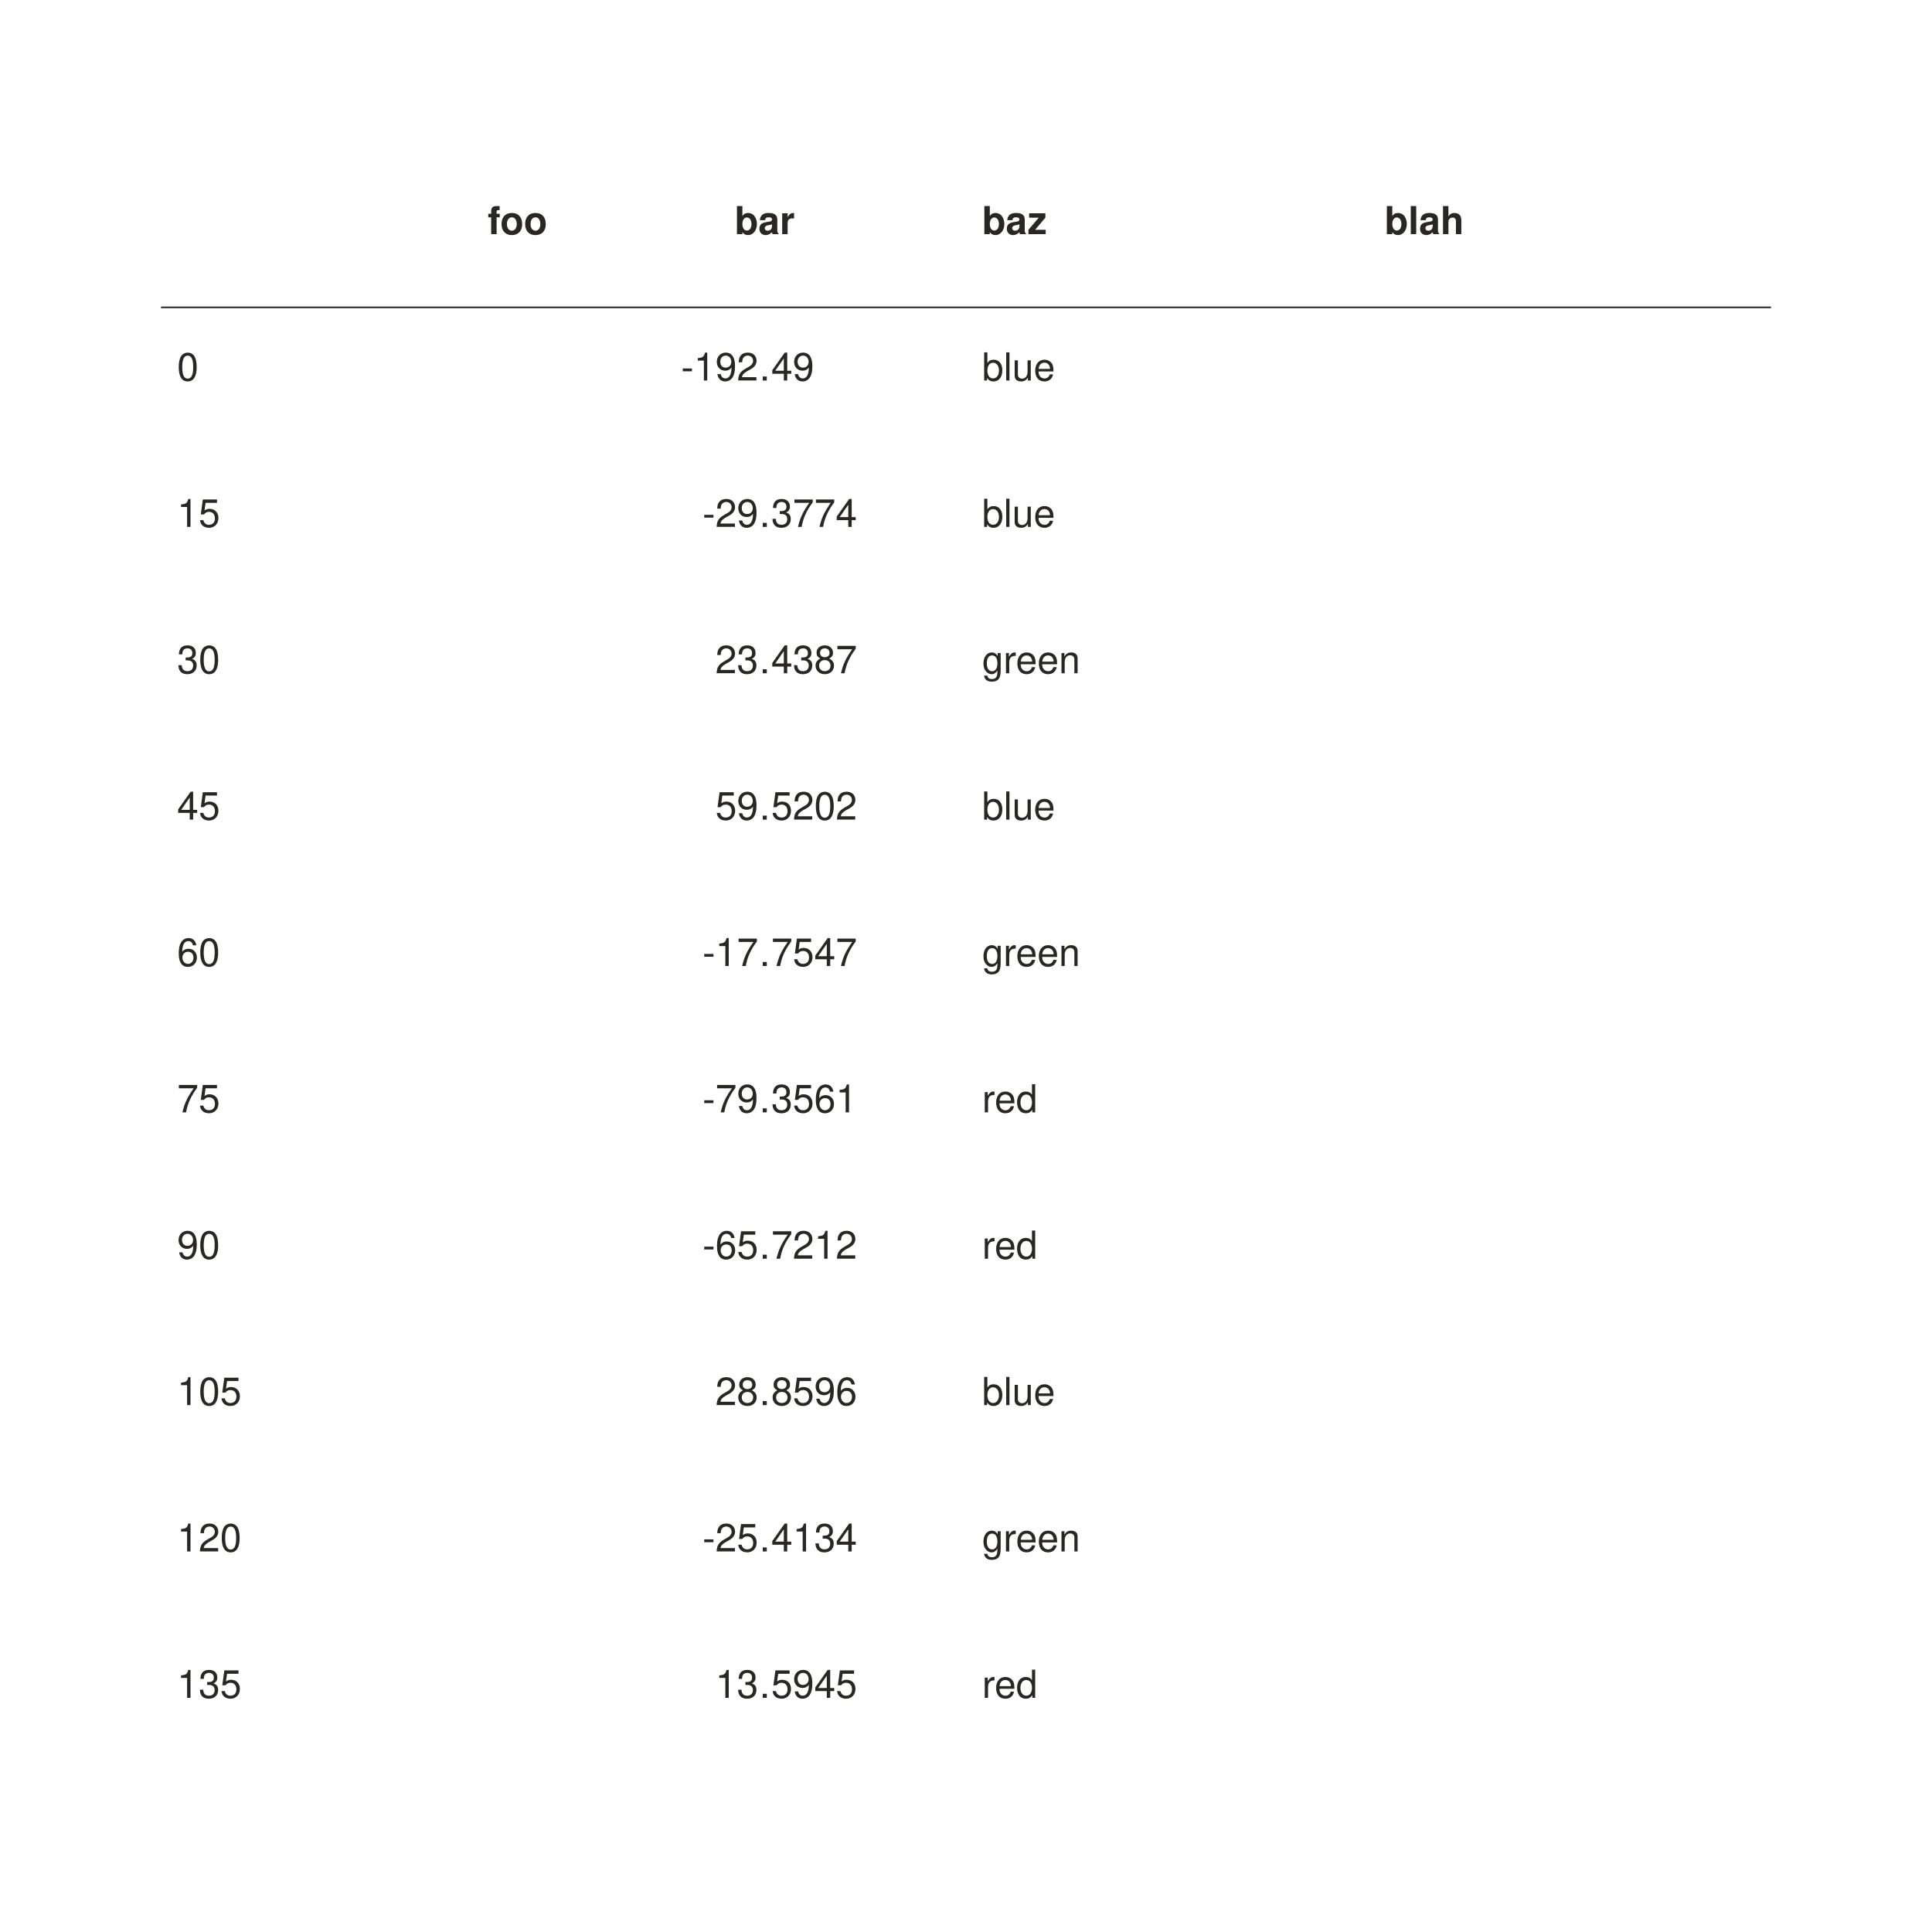
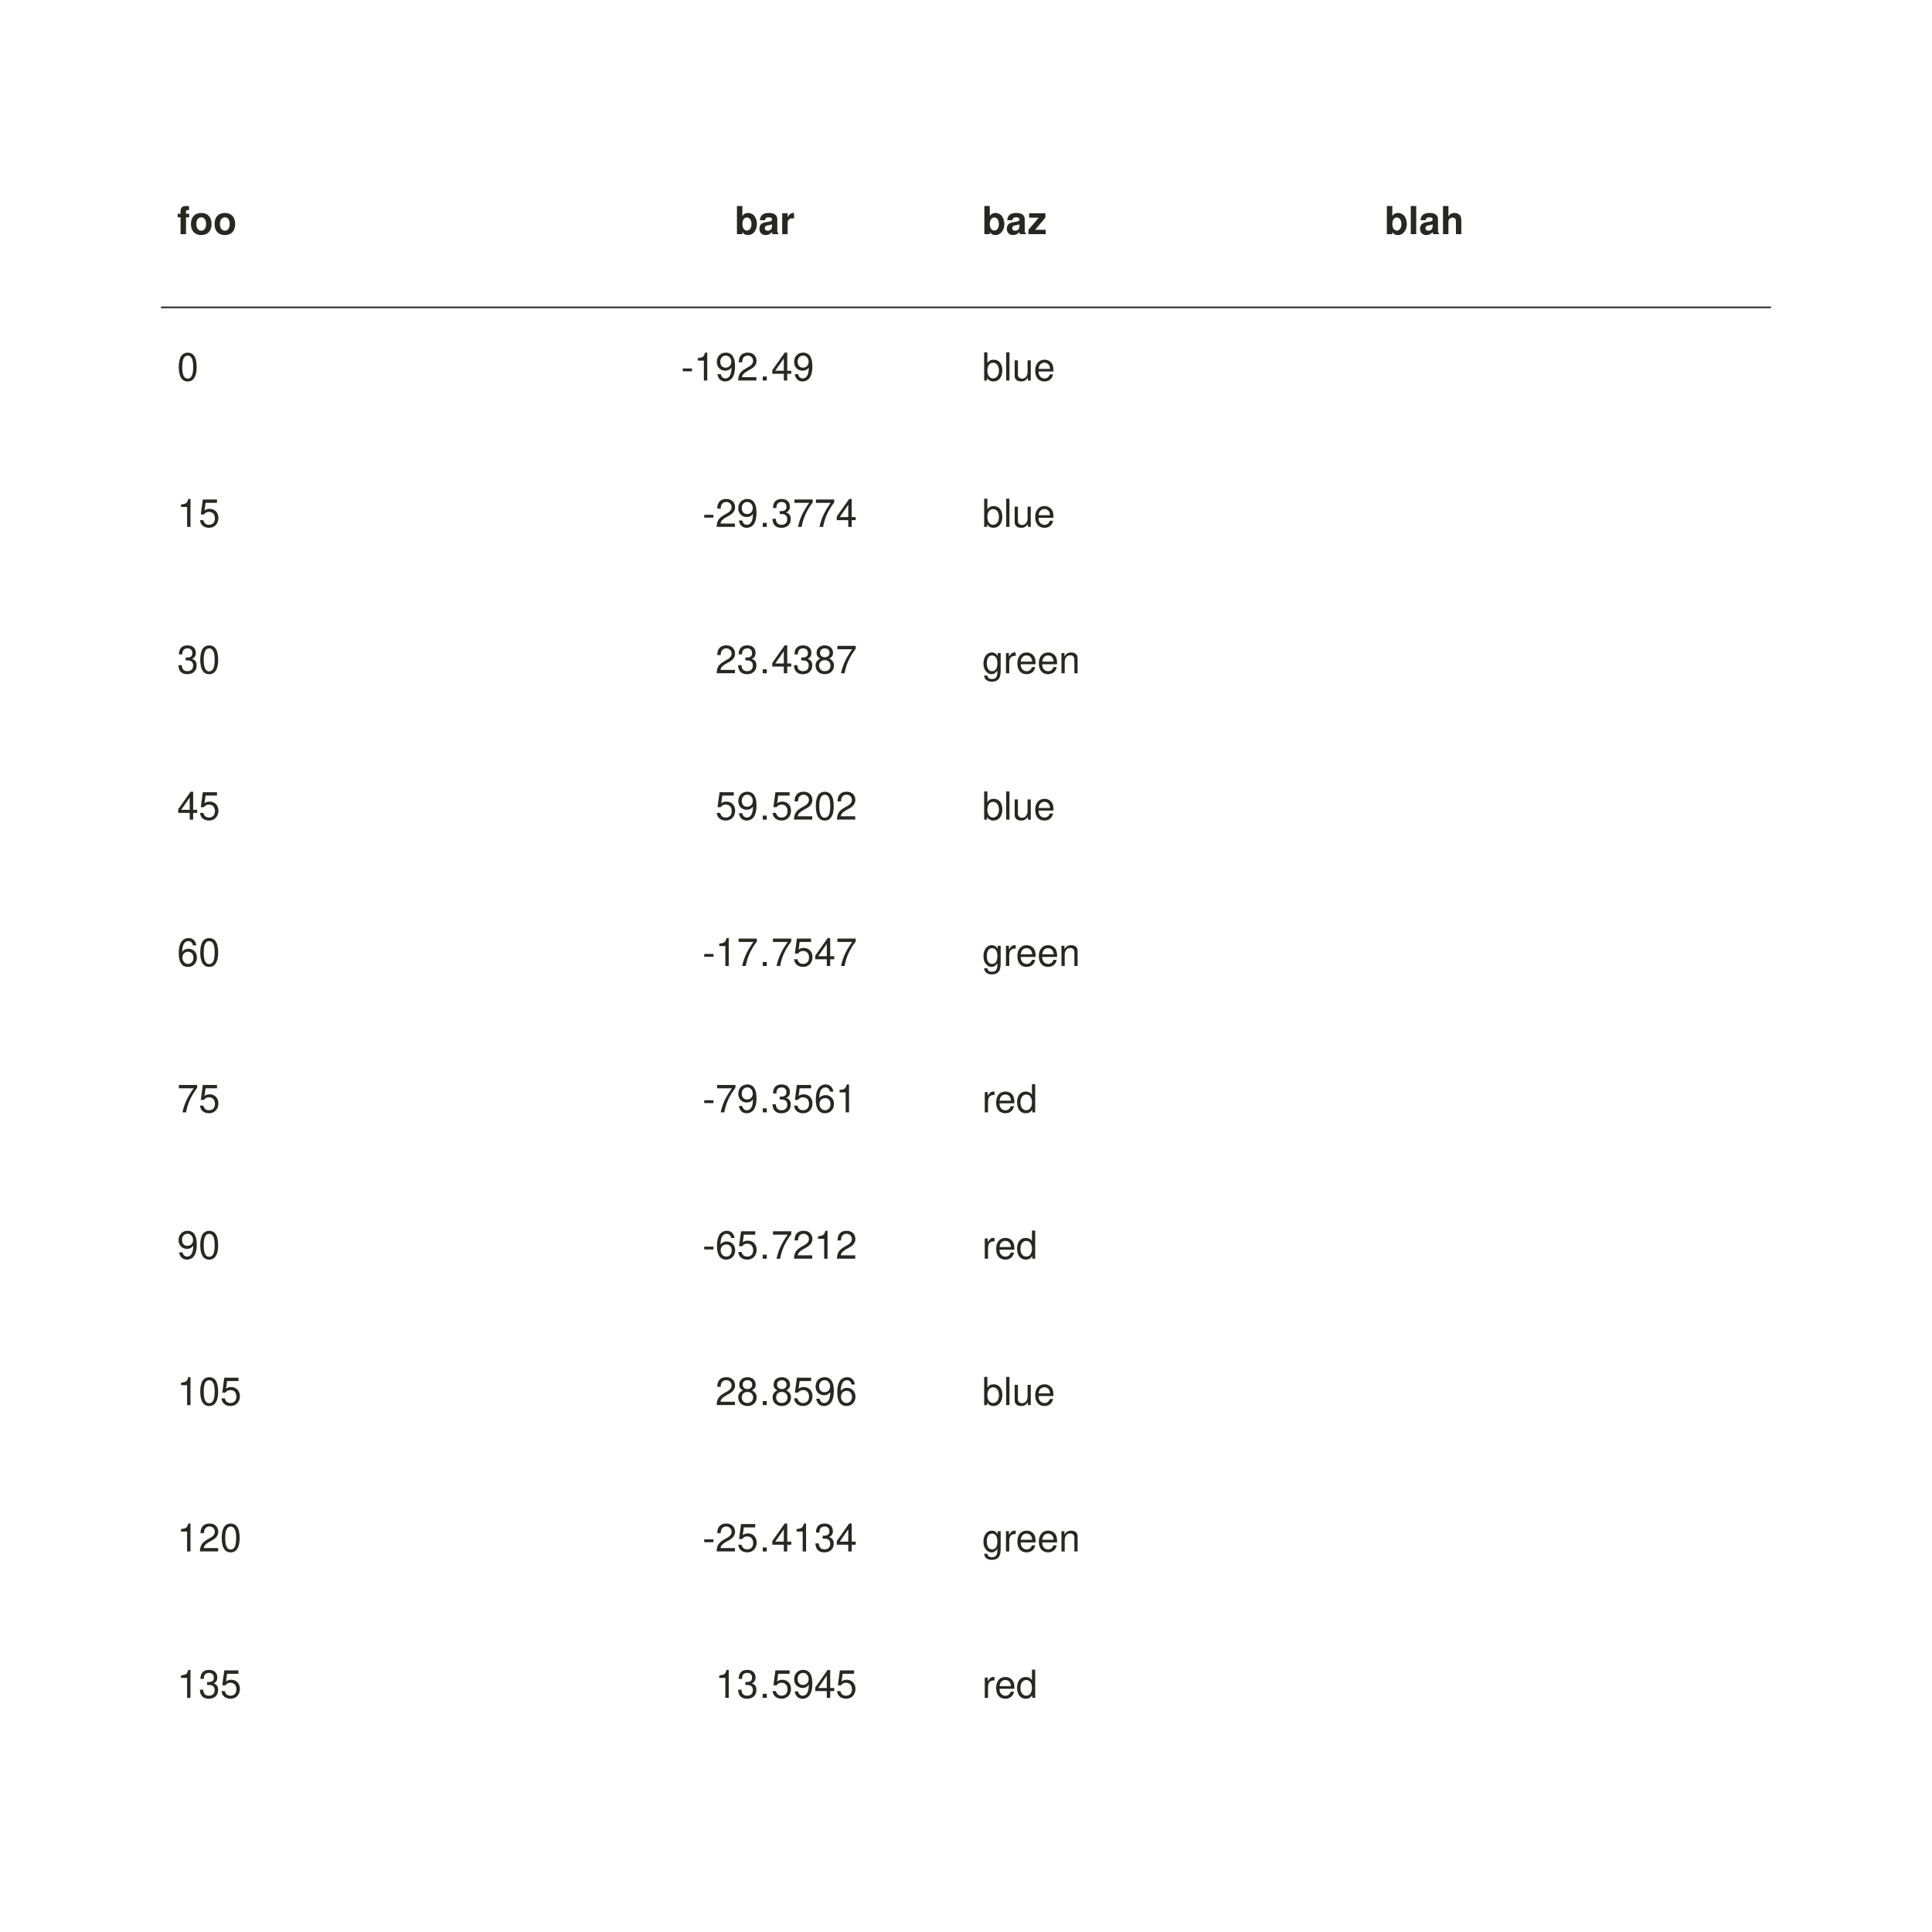
- <svg xmlns="http://www.w3.org/2000/svg" height="600px" id="tb5f61e0eedc94106b73a981cba4291f7" style="background-color:transparent;fill:#292724;fill-opacity:1.0;font-family:helvetica;font-size:12px;opacity:1.0;stroke:#292724;stroke-opacity:1.0;stroke-width:1.0" width="600px">
-   <g class="toyplot-axes-Table" id="te62db57e59254cf1acf05eb814886d57">
-     <text style="alignment-baseline:middle;fill:#292724;font-size:12px;font-weight:bold;stroke:none;text-anchor:end" x="170.0" y="72.727">foo</text>
+ <svg xmlns="http://www.w3.org/2000/svg" height="600px" id="tf4cabf675c144472815cb6753801a1d9" style="background-color:transparent;fill:#292724;fill-opacity:1.0;font-family:helvetica;font-size:12px;opacity:1.0;stroke:#292724;stroke-opacity:1.0;stroke-width:1.0" width="600px">
+   <g class="toyplot-axes-Table" id="t7e268ab151684dc8ab6011d09e0818f7">
+     <text style="alignment-baseline:middle;fill:#292724;font-size:12px;font-weight:bold;stroke:none;text-anchor:begin" x="55.0" y="72.727">foo</text>
    <text style="alignment-baseline:middle;fill:#292724;font-size:12px;font-weight:bold;stroke:none;text-anchor:middle" x="237.5" y="72.727">bar</text>
    <text style="alignment-baseline:middle;fill:#292724;font-size:12px;font-weight:bold;stroke:none;text-anchor:begin" x="305.0" y="72.727">baz</text>
    <text style="alignment-baseline:middle;fill:#292724;font-size:12px;font-weight:bold;stroke:none;text-anchor:begin" x="430.0" y="72.727">blah</text>
-     <line style="stroke:#292724;stroke-width:0.5" x1="50.0" x2="550.0" y1="95.455" y2="95.455" />
    <text style="alignment-baseline:middle;fill:#292724;font-size:12px;stroke:none;text-anchor:begin" x="55.0" y="118.182">0</text>
    <text style="alignment-baseline:middle;fill:#292724;font-size:12px;stroke:none;text-anchor:end" x="235.5" y="118.182">-192</text>
    <text style="alignment-baseline:middle;fill:#292724;font-size:12px;stroke:none;text-anchor:middle" x="237.5" y="118.182">.</text>
    <text style="alignment-baseline:middle;fill:#292724;font-size:12px;stroke:none;text-anchor:begin" x="239.5" y="118.182">49</text>
    <text style="alignment-baseline:middle;fill:#292724;font-size:12px;stroke:none;text-anchor:begin" x="305.0" y="118.182">blue</text>
    <text style="alignment-baseline:middle;fill:#292724;font-size:12px;stroke:none;text-anchor:begin" x="430.0" y="118.182" />
    <text style="alignment-baseline:middle;fill:#292724;font-size:12px;stroke:none;text-anchor:begin" x="55.0" y="163.636">15</text>
    <text style="alignment-baseline:middle;fill:#292724;font-size:12px;stroke:none;text-anchor:end" x="235.5" y="163.636">-29</text>
    <text style="alignment-baseline:middle;fill:#292724;font-size:12px;stroke:none;text-anchor:middle" x="237.5" y="163.636">.</text>
    <text style="alignment-baseline:middle;fill:#292724;font-size:12px;stroke:none;text-anchor:begin" x="239.5" y="163.636">3774</text>
    <text style="alignment-baseline:middle;fill:#292724;font-size:12px;stroke:none;text-anchor:begin" x="305.0" y="163.636">blue</text>
    <text style="alignment-baseline:middle;fill:#292724;font-size:12px;stroke:none;text-anchor:begin" x="430.0" y="163.636" />
    <text style="alignment-baseline:middle;fill:#292724;font-size:12px;stroke:none;text-anchor:begin" x="55.0" y="209.091">30</text>
    <text style="alignment-baseline:middle;fill:#292724;font-size:12px;stroke:none;text-anchor:end" x="235.5" y="209.091">23</text>
    <text style="alignment-baseline:middle;fill:#292724;font-size:12px;stroke:none;text-anchor:middle" x="237.5" y="209.091">.</text>
    <text style="alignment-baseline:middle;fill:#292724;font-size:12px;stroke:none;text-anchor:begin" x="239.5" y="209.091">4387</text>
    <text style="alignment-baseline:middle;fill:#292724;font-size:12px;stroke:none;text-anchor:begin" x="305.0" y="209.091">green</text>
    <text style="alignment-baseline:middle;fill:#292724;font-size:12px;stroke:none;text-anchor:begin" x="430.0" y="209.091" />
    <text style="alignment-baseline:middle;fill:#292724;font-size:12px;stroke:none;text-anchor:begin" x="55.0" y="254.545">45</text>
    <text style="alignment-baseline:middle;fill:#292724;font-size:12px;stroke:none;text-anchor:end" x="235.5" y="254.545">59</text>
    <text style="alignment-baseline:middle;fill:#292724;font-size:12px;stroke:none;text-anchor:middle" x="237.5" y="254.545">.</text>
    <text style="alignment-baseline:middle;fill:#292724;font-size:12px;stroke:none;text-anchor:begin" x="239.5" y="254.545">5202</text>
    <text style="alignment-baseline:middle;fill:#292724;font-size:12px;stroke:none;text-anchor:begin" x="305.0" y="254.545">blue</text>
    <text style="alignment-baseline:middle;fill:#292724;font-size:12px;stroke:none;text-anchor:begin" x="430.0" y="254.545" />
    <text style="alignment-baseline:middle;fill:#292724;font-size:12px;stroke:none;text-anchor:begin" x="55.0" y="300.0">60</text>
    <text style="alignment-baseline:middle;fill:#292724;font-size:12px;stroke:none;text-anchor:end" x="235.5" y="300.0">-17</text>
    <text style="alignment-baseline:middle;fill:#292724;font-size:12px;stroke:none;text-anchor:middle" x="237.5" y="300.0">.</text>
    <text style="alignment-baseline:middle;fill:#292724;font-size:12px;stroke:none;text-anchor:begin" x="239.5" y="300.0">7547</text>
    <text style="alignment-baseline:middle;fill:#292724;font-size:12px;stroke:none;text-anchor:begin" x="305.0" y="300.0">green</text>
    <text style="alignment-baseline:middle;fill:#292724;font-size:12px;stroke:none;text-anchor:begin" x="430.0" y="300.0" />
    <text style="alignment-baseline:middle;fill:#292724;font-size:12px;stroke:none;text-anchor:begin" x="55.0" y="345.455">75</text>
    <text style="alignment-baseline:middle;fill:#292724;font-size:12px;stroke:none;text-anchor:end" x="235.5" y="345.455">-79</text>
    <text style="alignment-baseline:middle;fill:#292724;font-size:12px;stroke:none;text-anchor:middle" x="237.5" y="345.455">.</text>
    <text style="alignment-baseline:middle;fill:#292724;font-size:12px;stroke:none;text-anchor:begin" x="239.5" y="345.455">3561</text>
    <text style="alignment-baseline:middle;fill:#292724;font-size:12px;stroke:none;text-anchor:begin" x="305.0" y="345.455">red</text>
    <text style="alignment-baseline:middle;fill:#292724;font-size:12px;stroke:none;text-anchor:begin" x="430.0" y="345.455" />
    <text style="alignment-baseline:middle;fill:#292724;font-size:12px;stroke:none;text-anchor:begin" x="55.0" y="390.909">90</text>
    <text style="alignment-baseline:middle;fill:#292724;font-size:12px;stroke:none;text-anchor:end" x="235.5" y="390.909">-65</text>
    <text style="alignment-baseline:middle;fill:#292724;font-size:12px;stroke:none;text-anchor:middle" x="237.5" y="390.909">.</text>
    <text style="alignment-baseline:middle;fill:#292724;font-size:12px;stroke:none;text-anchor:begin" x="239.5" y="390.909">7212</text>
    <text style="alignment-baseline:middle;fill:#292724;font-size:12px;stroke:none;text-anchor:begin" x="305.0" y="390.909">red</text>
    <text style="alignment-baseline:middle;fill:#292724;font-size:12px;stroke:none;text-anchor:begin" x="430.0" y="390.909" />
    <text style="alignment-baseline:middle;fill:#292724;font-size:12px;stroke:none;text-anchor:begin" x="55.0" y="436.364">105</text>
    <text style="alignment-baseline:middle;fill:#292724;font-size:12px;stroke:none;text-anchor:end" x="235.5" y="436.364">28</text>
    <text style="alignment-baseline:middle;fill:#292724;font-size:12px;stroke:none;text-anchor:middle" x="237.5" y="436.364">.</text>
    <text style="alignment-baseline:middle;fill:#292724;font-size:12px;stroke:none;text-anchor:begin" x="239.5" y="436.364">8596</text>
    <text style="alignment-baseline:middle;fill:#292724;font-size:12px;stroke:none;text-anchor:begin" x="305.0" y="436.364">blue</text>
    <text style="alignment-baseline:middle;fill:#292724;font-size:12px;stroke:none;text-anchor:begin" x="430.0" y="436.364" />
    <text style="alignment-baseline:middle;fill:#292724;font-size:12px;stroke:none;text-anchor:begin" x="55.0" y="481.818">120</text>
    <text style="alignment-baseline:middle;fill:#292724;font-size:12px;stroke:none;text-anchor:end" x="235.5" y="481.818">-25</text>
    <text style="alignment-baseline:middle;fill:#292724;font-size:12px;stroke:none;text-anchor:middle" x="237.5" y="481.818">.</text>
    <text style="alignment-baseline:middle;fill:#292724;font-size:12px;stroke:none;text-anchor:begin" x="239.5" y="481.818">4134</text>
    <text style="alignment-baseline:middle;fill:#292724;font-size:12px;stroke:none;text-anchor:begin" x="305.0" y="481.818">green</text>
    <text style="alignment-baseline:middle;fill:#292724;font-size:12px;stroke:none;text-anchor:begin" x="430.0" y="481.818" />
    <text style="alignment-baseline:middle;fill:#292724;font-size:12px;stroke:none;text-anchor:begin" x="55.0" y="527.273">135</text>
    <text style="alignment-baseline:middle;fill:#292724;font-size:12px;stroke:none;text-anchor:end" x="235.5" y="527.273">13</text>
    <text style="alignment-baseline:middle;fill:#292724;font-size:12px;stroke:none;text-anchor:middle" x="237.5" y="527.273">.</text>
    <text style="alignment-baseline:middle;fill:#292724;font-size:12px;stroke:none;text-anchor:begin" x="239.5" y="527.273">5945</text>
    <text style="alignment-baseline:middle;fill:#292724;font-size:12px;stroke:none;text-anchor:begin" x="305.0" y="527.273">red</text>
    <text style="alignment-baseline:middle;fill:#292724;font-size:12px;stroke:none;text-anchor:begin" x="430.0" y="527.273" />
+     <line style="stroke:#292724;stroke-width:0.5" x1="50.0" x2="550.0" y1="95.455" y2="95.455" />
  </g>
</svg>
